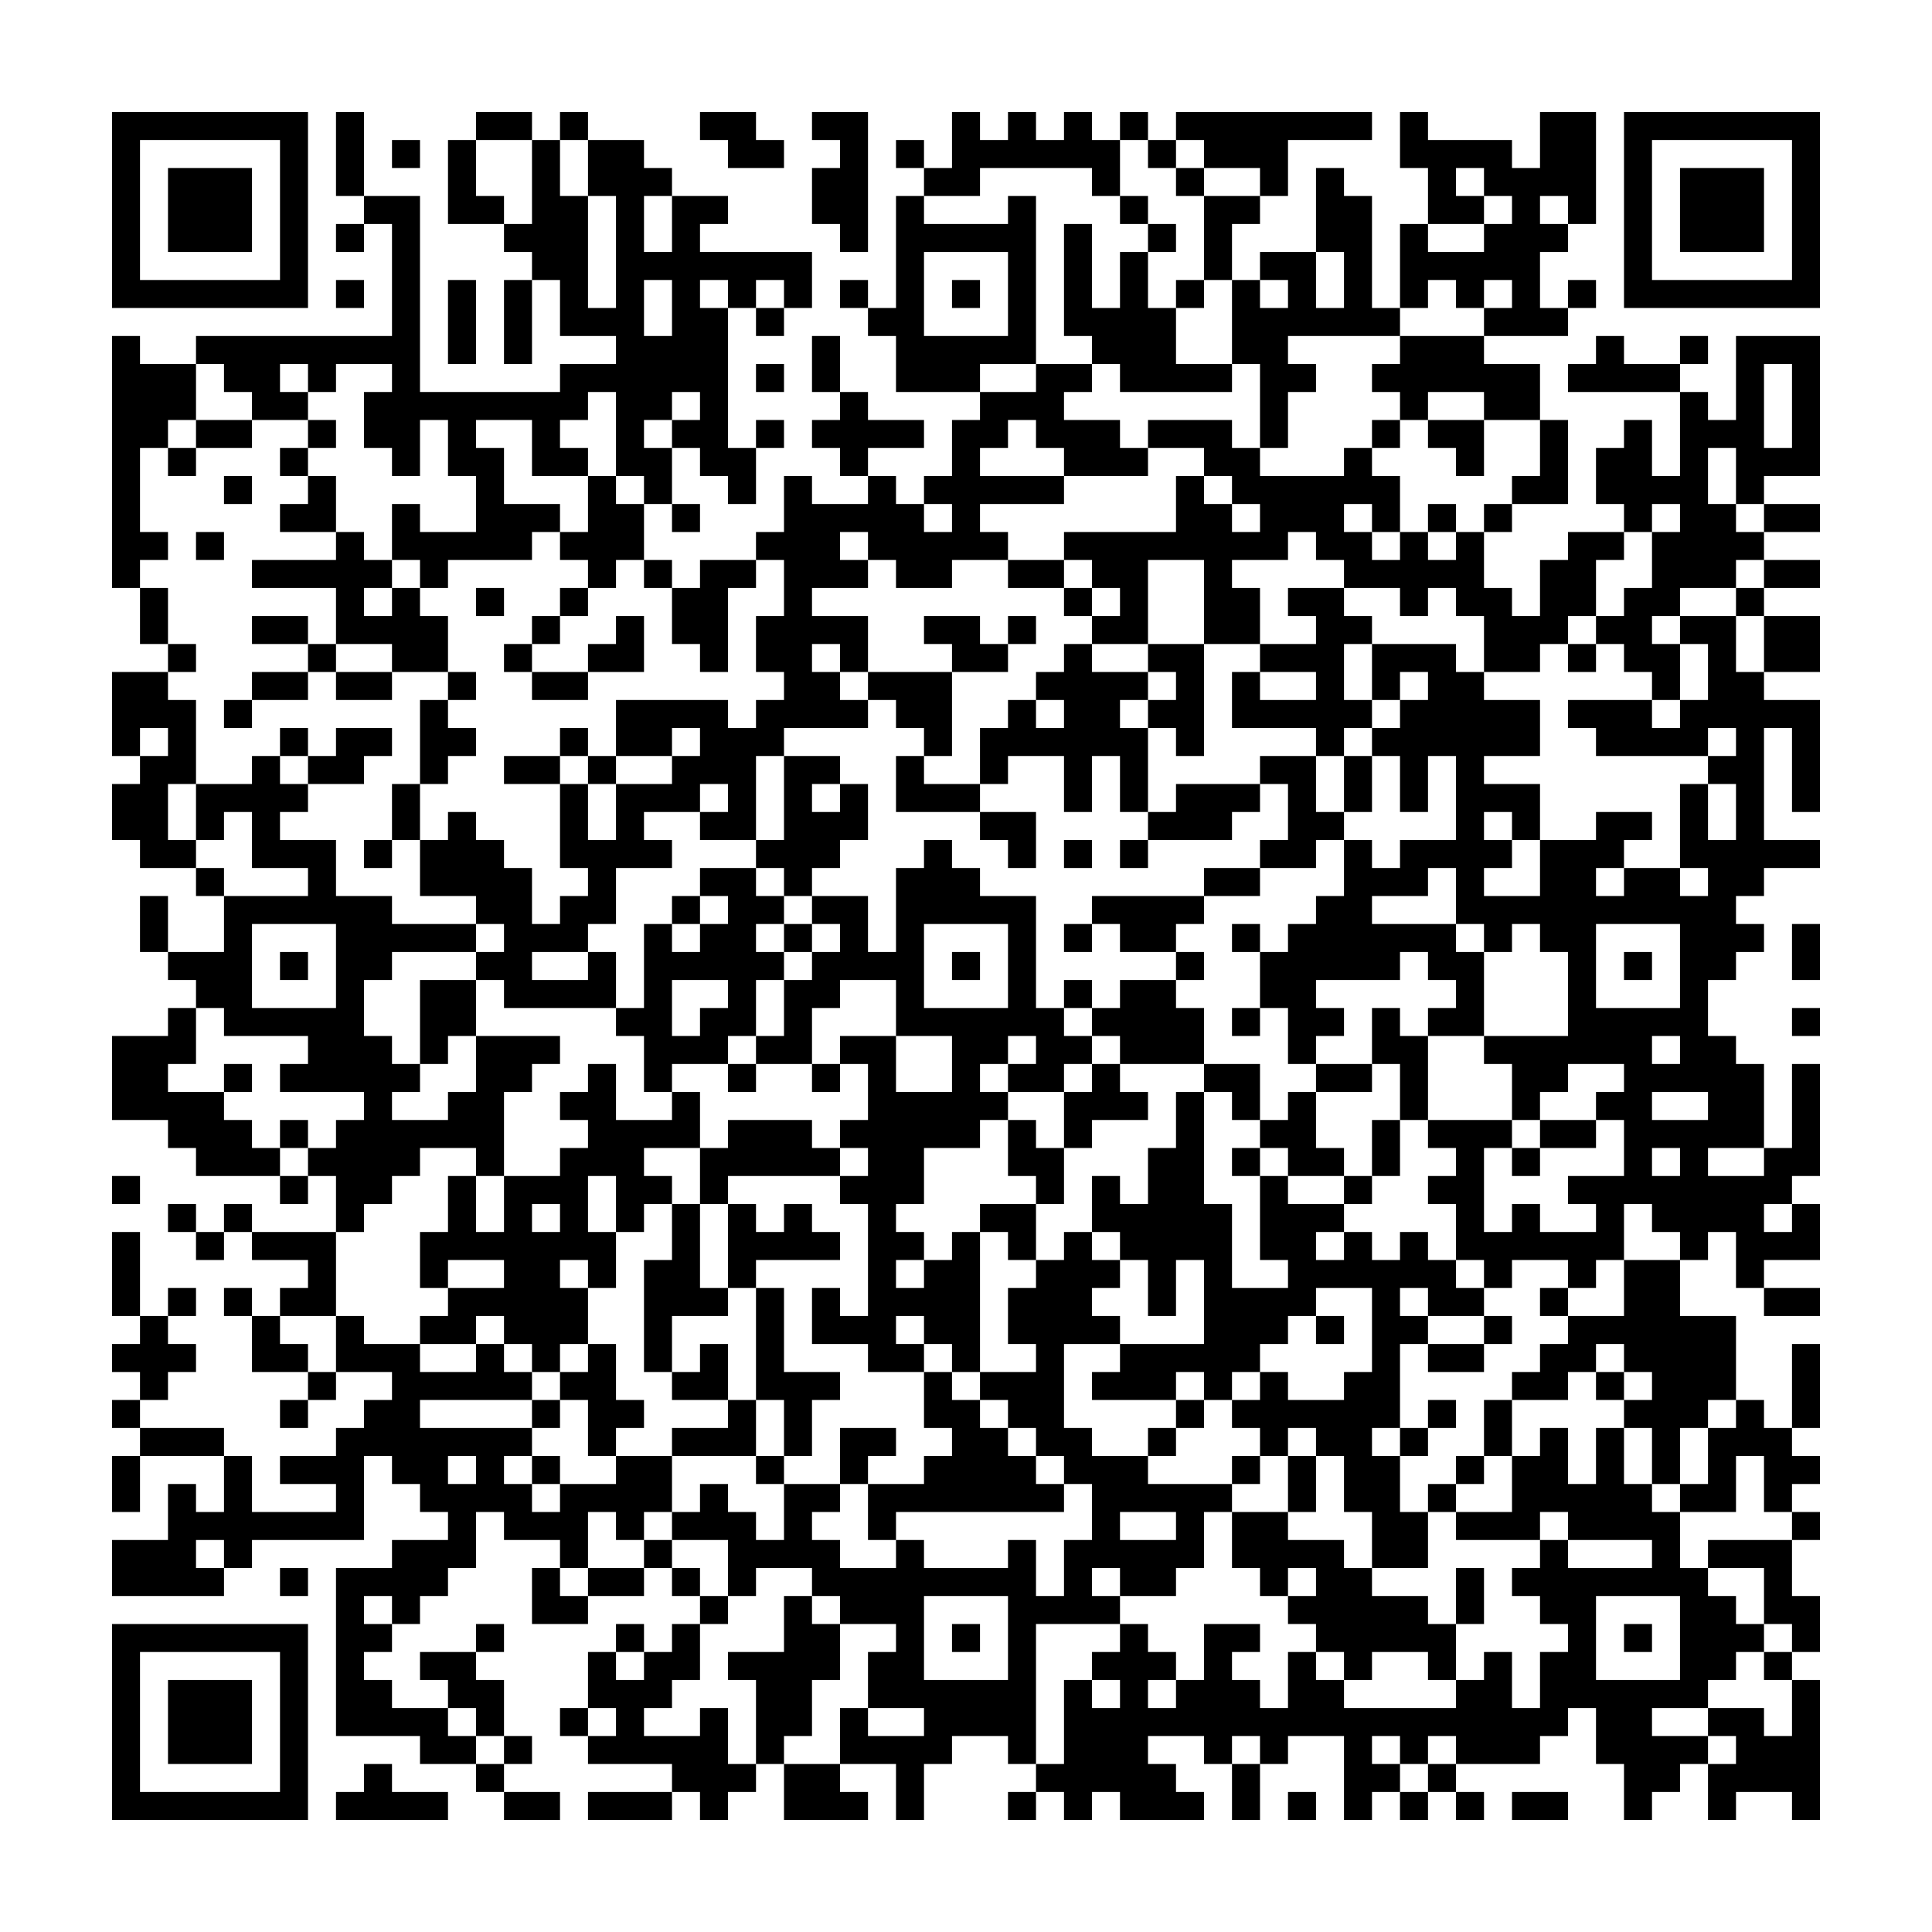
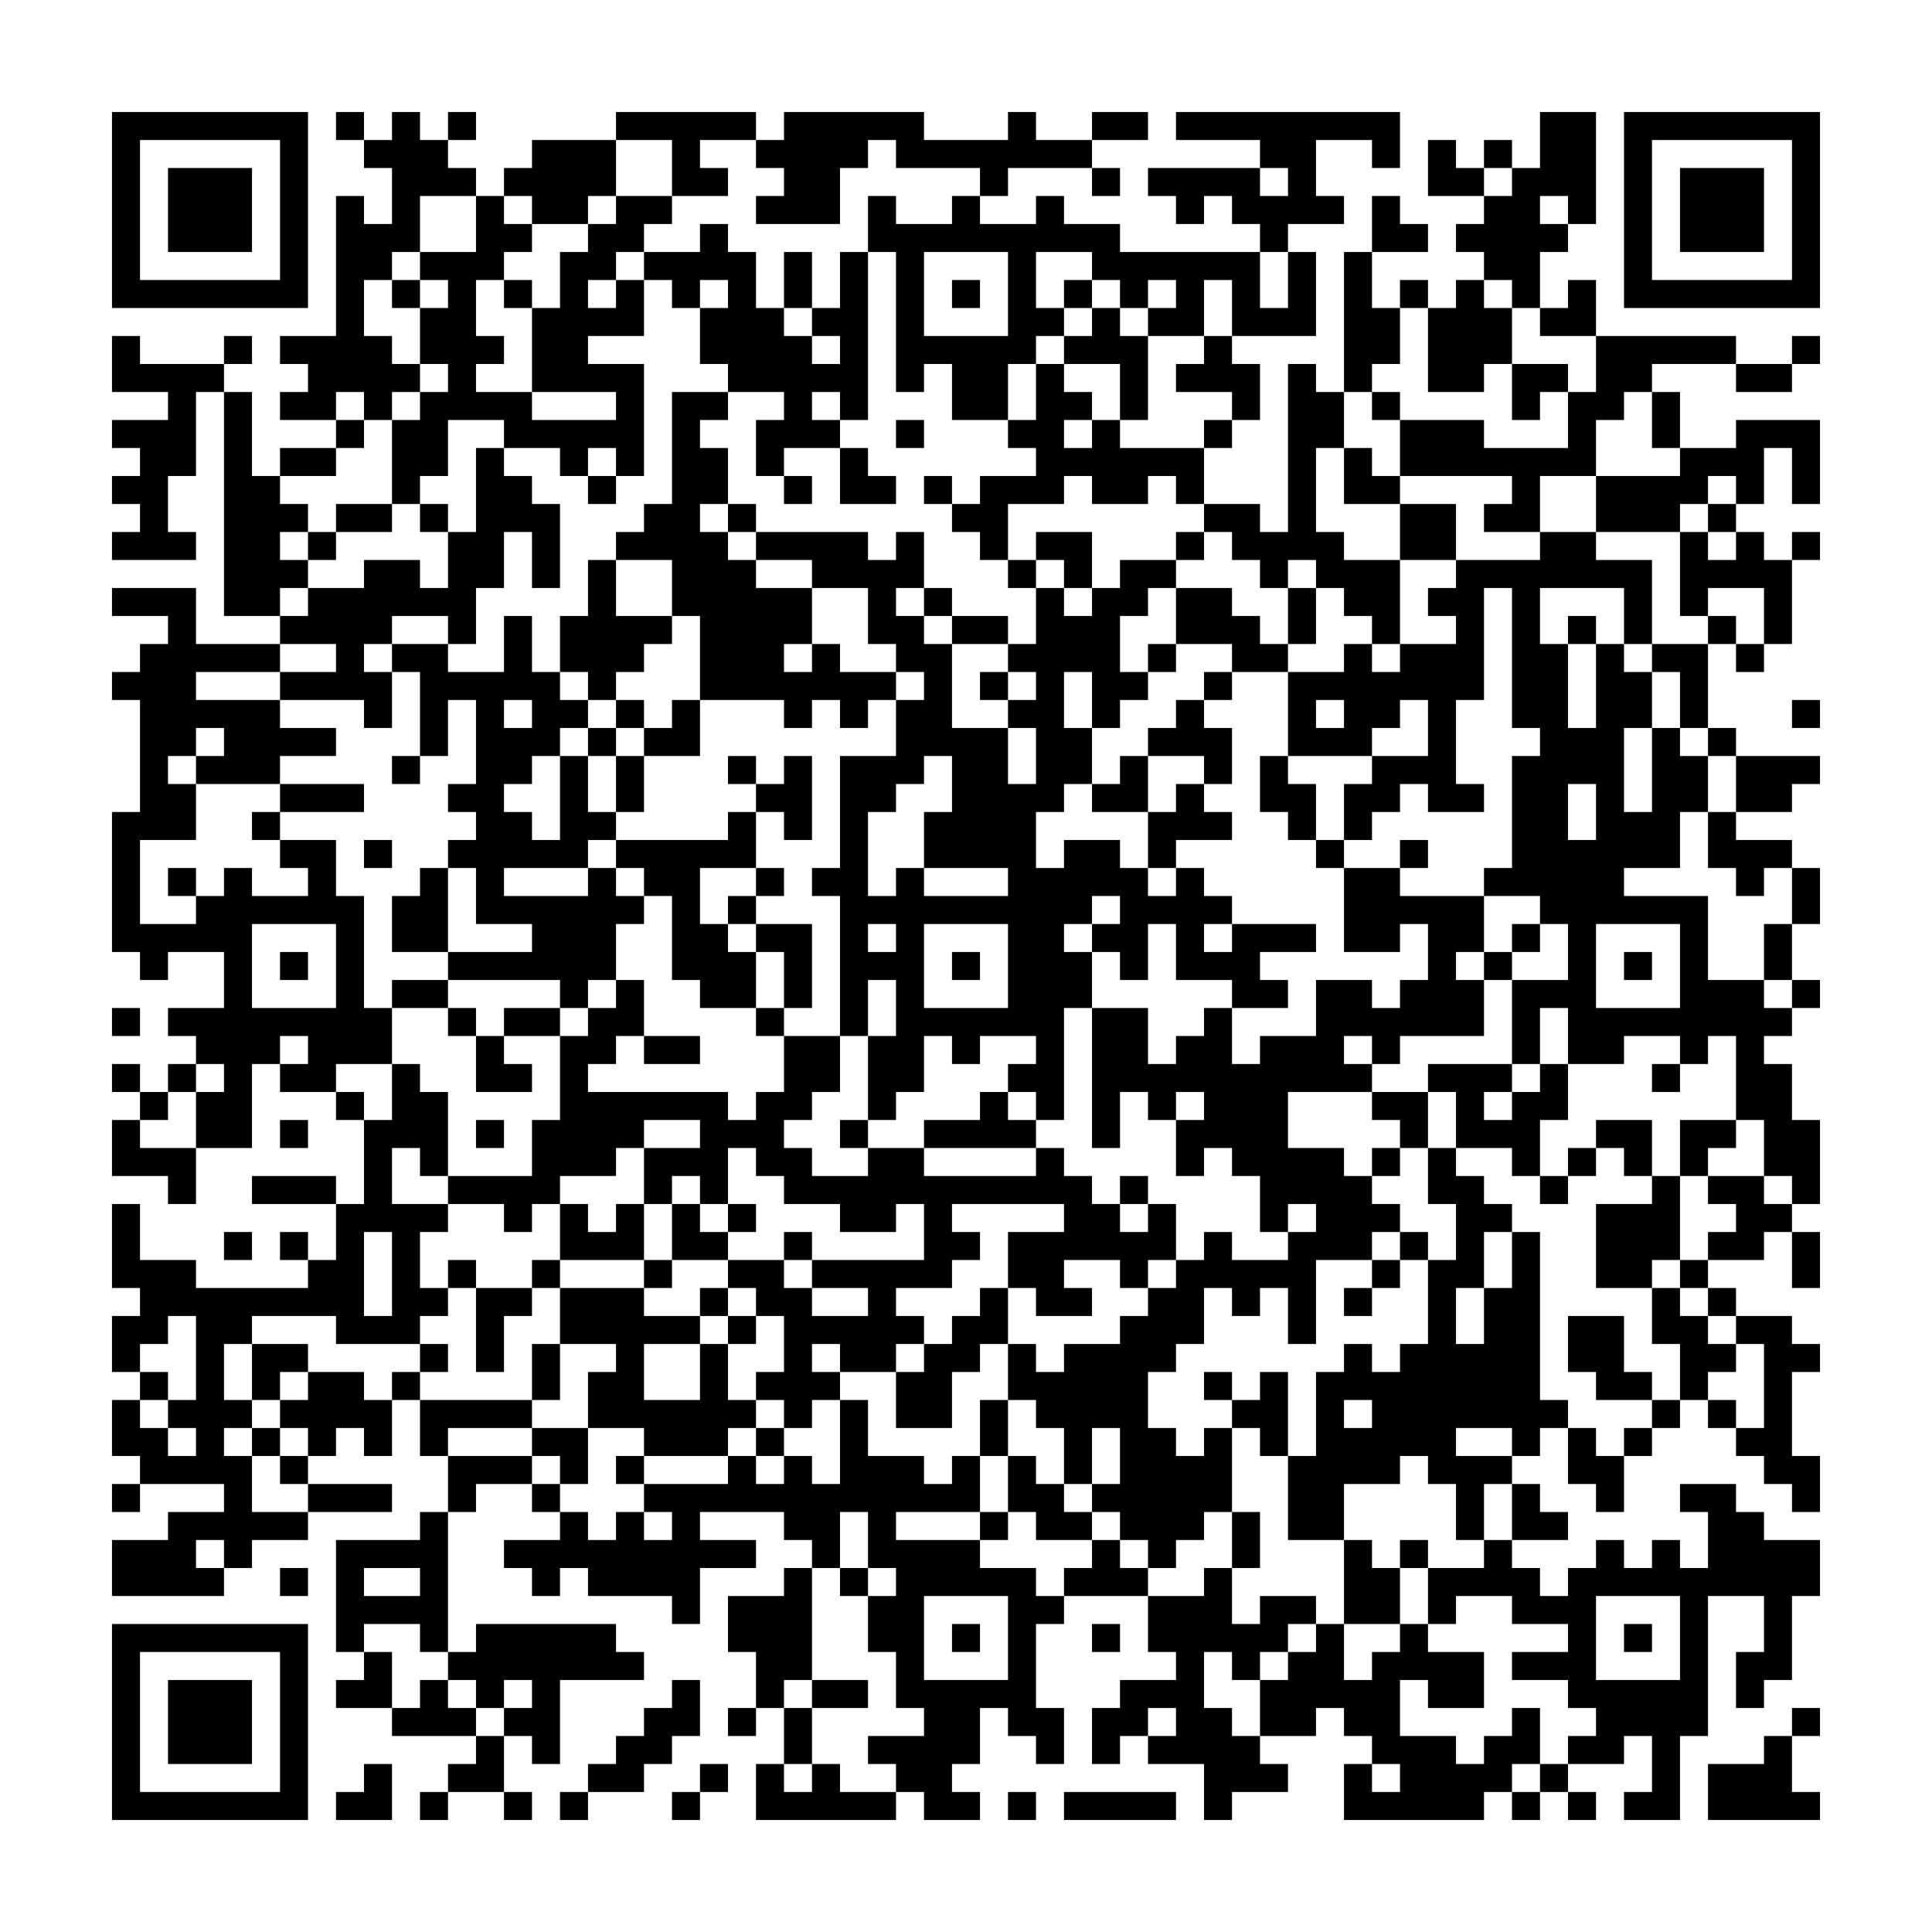
<svg xmlns="http://www.w3.org/2000/svg" viewBox="0 0 69 69">
-   <path d="M4 4h7v7h-7zM12 4h1v3h-1zM17 4h2v1h-2zM20 4h1v1h-1zM25 4h2v1h1v1h-2v-1h-1zM29 4h2v5h-1v-1h-1v-2h1v-1h-1zM34 4h1v1h1v-1h1v1h1v-1h1v1h1v2h-1v-1h-4v1h-2v-1h1zM40 4h1v1h-1zM42 4h7v1h-3v2h-1v-1h-2v-1h-1zM50 4h1v1h3v1h1v-2h2v4h-1v-1h-1v1h1v1h-1v2h1v1h-3v-1h1v-1h-1v1h-1v-1h-1v1h-1v-3h1v1h2v-1h1v-1h-1v-1h-1v1h1v1h-2v-2h-1zM58 4h7v7h-7zM5 5v5h5v-5zM14 5h1v1h-1zM16 5h1v2h1v1h-2zM19 5h1v2h1v4h1v-4h-1v-2h2v1h1v1h-1v2h1v-2h2v1h-1v1h4v2h-1v-1h-1v1h-1v-1h-1v1h1v5h1v2h-1v-1h-1v-1h-1v-1h1v-1h-1v1h-1v1h1v2h-1v-1h-1v-3h-1v1h-1v1h1v1h-2v-2h-2v1h1v2h2v1h-1v1h-3v1h-1v-1h-1v-2h1v1h2v-2h-1v-2h-1v2h-1v-1h-1v-2h1v-1h-2v1h-1v-1h-1v1h1v1h-2v-1h-1v-1h-1v-1h7v-4h-1v-1h2v7h5v-1h2v-1h-2v-2h-1v-1h-1v-1h1zM32 5h1v1h-1zM41 5h1v1h-1zM59 5v5h5v-5zM6 6h3v3h-3zM42 6h1v1h-1zM47 6h1v1h1v4h1v1h-4v1h1v1h-1v2h-1v-3h-1v-3h1v1h1v-1h-1v-1h2v2h1v-2h-1zM60 6h3v3h-3zM32 7h1v1h3v-1h1v6h-2v1h-3v-2h-1v-1h1zM40 7h1v1h-1zM43 7h2v1h-1v2h-1zM12 8h1v1h-1zM38 8h1v3h1v-2h1v2h1v2h2v1h-4v-1h-1v-1h-1zM41 8h1v1h-1zM33 9v3h3v-3zM12 10h1v1h-1zM16 10h1v3h-1zM18 10h1v3h-1zM23 10v2h1v-2zM30 10h1v1h-1zM34 10h1v1h-1zM42 10h1v1h-1zM56 10h1v1h-1zM27 11h1v1h-1zM4 12h1v1h2v2h-1v1h-1v3h1v1h-1v1h-1zM29 12h1v2h-1zM50 12h3v1h2v2h-2v-1h-2v1h-1v-1h-1v-1h1zM57 12h1v1h2v1h-4v-1h1zM60 12h1v1h-1zM62 12h3v5h-2v1h-1v-2h-1v2h1v1h1v1h-1v1h-2v1h-1v1h1v2h-1v-1h-1v-1h-1v-1h1v-1h1v-2h1v-1h-1v1h-1v-1h-1v-2h1v-1h1v2h1v-3h1v1h1zM27 13h1v1h-1zM37 13h2v1h-1v1h2v1h1v1h-3v-1h-1v-1h-1v1h-1v1h3v1h-3v1h1v1h-2v1h-2v-1h-1v-1h-1v1h1v1h-2v1h2v2h-1v-1h-1v1h1v1h1v1h-3v1h-1v3h-2v-1h1v-1h-1v1h-2v1h1v1h-2v2h-1v1h-2v1h2v-1h1v2h-4v-1h-1v-1h1v-1h-1v-1h-2v-2h1v-1h1v1h1v1h1v2h1v-1h1v-1h-1v-3h1v2h1v-2h2v-1h1v-1h-1v1h-2v-2h4v1h1v-1h1v-1h-1v-2h1v-2h-1v-1h1v-2h1v1h2v-1h1v1h1v1h1v-1h-1v-1h1v-2h1v-1h2zM63 13v3h1v-3zM30 14h1v1h2v1h-2v1h-1v-1h-1v-1h1zM7 15h2v1h-2zM11 15h1v1h-1zM27 15h1v1h-1zM41 15h3v1h1v1h3v-1h1v1h1v2h-1v-1h-1v1h1v1h1v-1h1v1h1v-1h1v2h1v1h1v-2h1v-1h2v1h-1v2h-1v1h-1v1h-2v-2h-1v-1h-1v1h-1v-1h-2v-1h-1v-1h-1v1h-2v1h1v2h-2v-3h-2v3h-2v-1h1v-1h-1v-1h-1v-1h4v-2h1v1h1v1h1v-1h-1v-1h-1v-1h-2zM49 15h1v1h-1zM51 15h2v2h-1v-1h-1zM55 15h1v3h-2v-1h1zM6 16h1v1h-1zM10 16h1v1h-1zM8 17h1v1h-1zM11 17h1v2h-2v-1h1zM21 17h1v1h1v2h-1v1h-1v-1h-1v-1h1zM24 18h1v1h-1zM51 18h1v1h-1zM53 18h1v1h-1zM63 18h2v1h-2zM7 19h1v1h-1zM12 19h1v1h1v1h-1v1h1v-1h1v1h1v2h-2v-1h-2v-2h-3v-1h3zM23 20h1v1h-1zM25 20h2v1h-1v3h-1v-1h-1v-2h1zM36 20h2v1h-2zM63 20h2v1h-2zM5 21h1v2h-1zM17 21h1v1h-1zM20 21h1v1h-1zM38 21h1v1h-1zM46 21h2v1h1v1h-1v2h1v1h-1v1h-1v-1h-3v-2h1v1h2v-1h-2v-1h2v-1h-1zM62 21h1v1h-1zM9 22h2v1h-2zM19 22h1v1h-1zM22 22h1v2h-2v-1h1zM33 22h2v1h1v1h-2v-1h-1zM36 22h1v1h-1zM60 22h2v2h1v1h2v4h-1v-3h-1v4h2v1h-2v1h-1v1h1v1h-1v1h-1v2h1v1h1v3h-2v1h2v-1h1v-3h1v4h-1v1h-1v1h1v-1h1v2h-2v1h-1v-2h-1v1h-1v-1h-1v-1h-1v2h-1v1h-1v-1h-2v1h-1v-1h-1v-2h-1v-1h1v-1h-1v-1h3v1h-1v3h1v-1h1v1h2v-1h-1v-1h2v-2h-1v-1h1v-1h-2v1h-1v1h-1v-2h-1v-1h3v-3h-1v-1h-1v1h-1v-1h-1v-2h-1v1h-2v1h3v1h1v3h-2v-1h1v-1h-1v-1h-1v1h-3v1h1v1h-1v1h-1v-2h-1v-2h1v-1h1v-1h1v-2h1v1h1v-1h2v-3h-1v2h-1v-2h-1v-1h1v-1h1v-1h-1v1h-1v-2h3v1h1v1h2v2h-2v1h2v2h-1v-1h-1v1h1v1h-1v1h2v-2h2v-1h2v1h-1v1h-1v1h1v-1h2v1h1v-1h-1v-3h1v2h1v-2h-1v-1h1v-1h-1v1h-4v-1h-1v-1h3v1h1v-1h1v-2h-1zM63 22h2v2h-2zM6 23h1v1h-1zM11 23h1v1h-1zM18 23h1v1h-1zM38 23h1v1h2v1h-1v1h1v3h-1v-2h-1v2h-1v-2h-2v1h-1v-2h1v-1h1v1h1v-1h-1v-1h1zM41 23h2v4h-1v-1h-1v-1h1v-1h-1zM56 23h1v1h-1zM4 24h2v1h1v3h-1v2h1v1h-2v-1h-1v-2h1v-1h1v-1h-1v1h-1zM9 24h2v1h-2zM12 24h2v1h-2zM16 24h1v1h-1zM19 24h2v1h-2zM31 24h3v3h-1v-1h-1v-1h-1zM8 25h1v1h-1zM15 25h1v1h1v1h-1v1h-1zM10 26h1v1h-1zM12 26h2v1h-1v1h-2v-1h1zM20 26h1v1h-1zM9 27h1v1h1v1h-1v1h2v2h2v1h3v1h-3v1h-1v2h1v1h1v1h-1v1h2v-1h1v-2h3v1h-1v1h-1v3h-1v-1h-2v1h-1v1h-1v1h-1v-2h-1v-1h1v-1h1v-1h-3v-1h1v-1h-3v-1h-1v-1h-1v-1h2v-2h3v-1h-2v-2h-1v1h-1v-2h2zM18 27h2v1h-2zM21 27h1v1h-1zM28 27h2v1h-1v1h1v-1h1v2h-1v1h-1v1h-1v-1h-1v-1h1zM32 27h1v1h2v1h-3zM45 27h2v2h1v1h-1v1h-2v-1h1v-2h-1zM48 27h1v2h-1zM14 28h1v2h-1zM42 28h3v1h-1v1h-3v-1h1zM35 29h2v2h-1v-1h-1zM13 30h1v1h-1zM33 30h1v1h1v1h2v4h1v1h1v1h-1v1h-2v-1h1v-1h-1v1h-1v1h1v1h-1v1h-2v2h-1v1h1v1h-1v1h1v-1h1v-1h1v5h-1v-1h-1v-1h-1v1h1v1h-2v-1h-2v-2h1v1h1v-4h-1v-1h1v-1h-1v-1h1v-2h-1v-1h2v2h2v-2h-2v-2h-2v1h-1v2h-2v-1h1v-2h1v-1h1v-1h-1v-1h2v2h1v-3h1zM38 30h1v1h-1zM40 30h1v1h-1zM7 31h1v1h-1zM25 31h2v1h1v1h-1v1h1v1h-1v2h-1v1h-2v1h-1v-2h-1v-1h1v-3h1v1h1v-1h1v-1h-1zM43 31h2v1h-2zM5 32h1v2h-1zM24 32h1v1h-1zM39 32h4v1h-1v1h-2v-1h-1zM9 33v3h3v-3zM28 33h1v1h-1zM33 33v3h3v-3zM38 33h1v1h-1zM44 33h1v1h-1zM57 33v3h3v-3zM64 33h1v2h-1zM10 34h1v1h-1zM34 34h1v1h-1zM42 34h1v1h-1zM58 34h1v1h-1zM15 35h2v2h-1v1h-1zM24 35v2h1v-1h1v-1zM38 35h1v1h-1zM40 35h2v1h1v2h-3v-1h-1v-1h1zM6 36h1v2h-1v1h2v1h1v1h1v1h-3v-1h-1v-1h-2v-3h2zM44 36h1v1h-1zM49 36h1v1h1v3h-1v-2h-1zM64 36h1v1h-1zM59 37v1h1v-1zM8 38h1v1h-1zM21 38h1v2h2v-1h1v2h-2v1h1v1h-1v1h-1v-2h-1v2h1v2h-1v-1h-1v1h1v2h-1v1h-1v-1h-1v-1h-1v1h-2v-1h1v-1h2v-1h-2v1h-1v-2h1v-2h1v2h1v-2h2v-1h1v-1h-1v-1h1zM26 38h1v1h-1zM29 38h1v1h-1zM39 38h1v1h1v1h-2v1h-1v-2h1zM43 38h2v2h-1v-1h-1zM47 38h2v1h-2zM42 39h1v4h1v3h2v-1h-1v-3h1v1h2v1h-1v1h1v-1h1v1h1v-1h1v1h1v1h1v1h-2v-1h-1v1h1v1h-1v3h-1v1h1v2h1v2h-2v-2h-1v-2h-1v-1h-1v1h-1v-1h-1v-1h1v-1h1v1h2v-1h1v-3h-2v1h-1v1h-1v1h-1v1h-1v-1h-1v1h-3v-1h1v-1h3v-3h-1v2h-1v-2h-1v-1h-1v-2h1v1h1v-2h1zM46 39h1v2h1v1h-2v-1h-1v-1h1zM59 39v1h2v-1zM10 40h1v1h-1zM26 40h3v1h1v1h-4v1h-1v-2h1zM36 40h1v1h1v2h-1v-1h-1zM49 40h1v2h-1zM55 40h2v1h-2zM44 41h1v1h-1zM54 41h1v1h-1zM59 41v1h1v-1zM4 42h1v1h-1zM10 42h1v1h-1zM48 42h1v1h-1zM6 43h1v1h-1zM8 43h1v1h-1zM19 43v1h1v-1zM24 43h1v3h1v1h-2v2h-1v-4h1zM26 43h1v1h1v-1h1v1h1v1h-3v1h-1zM35 43h2v2h-1v-1h-1zM4 44h1v3h-1zM7 44h1v1h-1zM9 44h3v3h-2v-1h1v-1h-2zM38 44h1v1h1v1h-1v1h1v1h-2v3h1v1h2v1h3v1h-1v2h-1v1h-2v-1h-1v1h1v1h-3v5h-1v-1h-2v1h-1v2h-1v-2h-2v-2h1v1h2v-1h-2v-2h1v-1h-2v-1h-1v-1h-2v1h-1v-2h-2v-1h1v-1h1v1h1v1h1v-2h2v1h-1v1h1v1h2v-1h1v1h3v-1h1v2h1v-2h1v-2h-1v-1h-1v-1h-1v-1h-1v-1h2v-1h-1v-2h1v-1h1zM58 45h2v2h2v3h-1v1h-1v2h-1v-2h-1v-1h1v-1h-1v-1h-1v1h-1v1h-2v-1h1v-1h1v-1h2zM6 46h1v1h-1zM8 46h1v1h-1zM27 46h1v3h2v1h-1v2h-1v-2h-1zM55 46h1v1h-1zM63 46h2v1h-2zM5 47h1v1h1v1h-1v1h-1v-1h-1v-1h1zM9 47h1v1h1v1h-2zM12 47h1v1h2v1h2v-1h1v1h1v1h-4v1h4v1h-1v1h1v1h1v-1h2v-1h2v2h-1v1h-1v-1h-1v2h-1v-1h-2v-1h-1v2h-1v1h-1v1h-1v-1h-1v1h1v1h-1v1h1v1h2v1h1v1h-2v-1h-3v-6h2v-1h2v-1h-1v-1h-1v-1h-1v3h-4v1h-1v-1h-1v1h1v1h-4v-2h2v-2h1v1h1v-2h1v2h3v-1h-2v-1h2v-1h1v-1h1v-1h-2zM47 47h1v1h-1zM53 47h1v1h-1zM21 48h1v2h1v1h-1v1h-1v-2h-1v-1h1zM25 48h1v2h-2v-1h1zM51 48h2v1h-2zM64 48h1v3h-1zM11 49h1v1h-1zM33 49h1v1h1v1h1v1h1v1h1v1h-6v1h-1v-2h2v-1h1v-1h-1zM57 49h1v1h-1zM4 50h1v1h-1zM10 50h1v1h-1zM19 50h1v1h-1zM26 50h1v2h-3v-1h2zM42 50h1v1h-1zM51 50h1v1h-1zM53 50h1v2h-1zM62 50h1v1h1v1h1v1h-1v1h-1v-2h-1v2h-2v-1h1v-2h1zM5 51h3v1h-3zM30 51h2v1h-1v1h-1zM41 51h1v1h-1zM50 51h1v1h-1zM55 51h1v2h1v-2h1v2h1v1h1v2h1v1h1v1h1v1h-1v1h-1v1h-2v1h2v1h-1v1h-1v1h-1v-2h-1v-2h-1v1h-1v1h-3v-1h-1v1h-1v-1h-1v1h1v1h-1v1h-1v-3h-2v1h-1v-1h-1v1h-1v-1h-2v1h1v1h1v1h-3v-1h-1v1h-1v-1h-1v-1h1v-3h1v1h1v-1h-1v-1h1v-1h1v1h1v1h-1v1h1v-1h1v-2h2v1h-1v1h1v1h1v-2h1v1h1v1h4v-1h1v-1h1v2h1v-2h1v-1h-1v-1h-1v-1h1v-1h1v1h3v-1h-3v-1h-1v1h-3v-1h2v-2h1zM4 52h1v2h-1zM16 52v1h1v-1zM19 52h1v1h-1zM27 52h1v1h-1zM44 52h1v1h-1zM46 52h1v2h-1zM52 52h1v1h-1zM51 53h1v1h-1zM40 54v1h2v-1zM44 54h2v1h2v1h1v1h2v1h1v2h-1v-1h-2v1h-1v-1h-1v-1h-1v-1h1v-1h-1v1h-1v-1h-1zM64 54h1v1h-1zM23 55h1v1h-1zM61 55h3v2h1v2h-1v-1h-1v-2h-2zM10 56h1v1h-1zM19 56h1v1h1v1h-2zM21 56h2v1h-2zM24 56h1v1h-1zM52 56h1v2h-1zM25 57h1v1h-1zM28 57h1v1h1v2h-1v2h-1v1h-1v-3h-1v-1h2zM33 57v3h3v-3zM57 57v3h3v-3zM4 58h7v7h-7zM17 58h1v1h-1zM22 58h1v1h-1zM24 58h1v2h-1v1h-1v1h2v-1h1v2h1v1h-1v1h-1v-1h-1v-1h-3v-1h1v-1h-1v-2h1v1h1v-1h1zM34 58h1v1h-1zM58 58h1v1h-1zM5 59v5h5v-5zM15 59h2v1h1v2h-1v-1h-1v-1h-1zM63 59h1v1h-1zM6 60h3v3h-3zM64 60h1v5h-1v-1h-2v1h-1v-2h1v-1h-1v-1h2v1h1zM20 61h1v1h-1zM18 62h1v1h-1zM13 63h1v1h2v1h-4v-1h1zM17 63h1v1h-1zM28 63h2v1h1v1h-3zM44 63h1v2h-1zM51 63h1v1h-1zM18 64h2v1h-2zM21 64h3v1h-3zM36 64h1v1h-1zM46 64h1v1h-1zM50 64h1v1h-1zM52 64h1v1h-1zM54 64h2v1h-2z" />
+   <path d="M4 4h7v7h-7zM12 4h1v1h-1zM14 4h1v1h1v1h1v1h-2v2h-1v1h-1v2h1v1h1v1h-1v1h-1v-1h-1v1h-2v-1h1v-1h-1v-1h2v-5h1v1h1v-2h-1v-1h1zM16 4h1v1h-1zM22 4h5v1h-2v1h1v1h-2v-2h-2zM28 4h5v1h3v-1h1v1h2v1h-3v1h-1v-1h-3v-1h-1v1h-1v2h-3v-1h1v-1h-1v-1h1zM39 4h2v1h-2zM42 4h8v2h-1v-1h-2v2h1v1h-2v1h-1v-1h-1v-1h-1v1h-1v-1h-1v-1h4v1h1v-1h-1v-1h-3zM55 4h2v4h-1v-1h-1v1h1v1h-1v2h-1v-1h-1v-1h-1v-1h1v-1h1v-1h1zM58 4h7v7h-7zM5 5v5h5v-5zM19 5h3v2h-1v1h-2v-1h-1v-1h1zM51 5h1v1h1v1h-2zM53 5h1v1h-1zM59 5v5h5v-5zM6 6h3v3h-3zM39 6h1v1h-1zM60 6h3v3h-3zM17 7h1v1h1v1h-1v1h-1v2h1v1h-1v1h2v1h3v-1h-3v-3h1v-2h1v-1h1v-1h2v1h-1v1h-1v1h-1v1h1v-1h1v2h-2v1h2v4h-1v-1h-1v1h-1v-1h-2v-1h-2v2h-1v1h-1v-3h1v-1h1v-1h-1v-2h1v-1h-1v-1h2zM31 7h1v1h2v-1h1v1h2v-1h1v1h2v1h5v2h1v-2h1v3h-3v-2h-1v2h-2v-1h1v-1h-1v1h-1v-1h-1v-1h-2v2h1v1h-1v1h-1v2h-2v-2h-1v1h-1v-5h-1zM49 7h1v1h1v1h-2zM25 8h1v1h1v2h1v1h1v1h1v-1h-1v-1h1v-2h1v6h-1v-1h-1v1h1v1h-2v1h-1v-2h1v-1h-2v-1h-1v-2h1v-1h-1v1h-1v-1h-1v-1h2zM28 9h1v2h-1zM33 9v3h3v-3zM48 9h1v2h1v2h-1v1h-1zM14 10h1v1h-1zM18 10h1v1h-1zM34 10h1v1h-1zM38 10h1v1h-1zM50 10h1v1h-1zM52 10h1v1h1v2h-1v1h-2v-3h1zM56 10h1v2h-2v-1h1zM39 11h1v1h1v3h-1v-2h-2v-1h1zM4 12h1v1h3v1h-1v3h-1v2h1v1h-3v-1h1v-1h-1v-1h1v-1h-1v-1h2v-1h-2zM8 12h1v1h-1zM43 12h1v1h1v2h-1v-1h-2v-1h1zM57 12h5v1h-3v1h-1v1h-1v2h-2v2h-2v-1h1v-1h-4v-2h3v1h3v-2h1zM64 12h1v1h-1zM37 13h1v1h1v1h-1v1h1v-1h1v1h3v2h-1v-1h-1v1h-2v-1h-1v1h-2v2h-1v-1h-1v-1h1v-1h2v-1h-1v-1h1zM46 13h1v1h1v2h-1v3h1v1h2v3h-1v-1h-1v-1h-1v-1h-1v1h-1v-1h-1v-1h-1v-1h2v1h1zM54 13h2v1h-1v1h-1zM62 13h2v1h-2zM8 14h1v3h1v1h1v1h-1v1h1v1h-1v1h-2zM24 14h2v1h-1v1h1v2h-1v1h1v1h1v1h2v2h-1v1h1v-1h1v1h2v1h-1v1h-1v-1h-1v1h-1v-1h-3v-3h-1v-2h-2v-1h1v-1h1zM49 14h1v1h-1zM59 14h1v2h-1zM12 15h1v1h-1zM32 15h1v1h-1zM43 15h1v1h-1zM62 15h3v3h-1v-2h-1v2h-1v-1h-1v1h-1v1h-3v-2h3v-1h2zM10 16h2v1h-2zM17 16h1v1h1v1h1v3h-1v-2h-1v2h-1v2h-1v-1h-2v1h-1v1h1v2h-1v-1h-3v-1h2v-1h-2v-1h1v-1h2v-1h2v1h1v-2h1zM30 16h1v1h1v1h-2zM48 16h1v1h1v1h-2zM21 17h1v1h-1zM28 17h1v1h-1zM33 17h1v1h-1zM12 18h2v1h-2zM15 18h1v1h-1zM26 18h1v1h-1zM50 18h2v2h-2zM61 18h1v1h-1zM11 19h1v1h-1zM27 19h4v1h1v-1h1v2h-1v1h1v1h1v3h2v2h1v-2h-1v-1h1v-1h-1v-1h1v-2h1v1h1v-1h1v-1h2v1h-1v1h-1v2h1v1h-1v1h-1v-2h-1v2h1v2h-1v1h-1v2h1v-1h2v1h1v1h1v-1h1v1h1v1h-1v1h1v-1h3v1h-2v1h1v1h-2v-1h-2v-2h-1v2h-1v-1h-1v-1h1v-1h-1v1h-1v1h1v2h-1v4h-1v-1h-1v-1h1v-1h-2v1h-1v-1h-1v2h-1v1h-1v-3h1v-2h-1v2h-1v-5h-1v-1h1v-4h2v-2h1v-1h-1v-1h-1v-2h-2v-1h-2zM37 19h2v2h-1v-1h-1zM42 19h1v1h-1zM55 19h2v1h2v3h-1v-2h-3v2h1v3h1v-3h1v1h1v2h-1v3h1v-3h1v1h1v2h-1v2h-2v1h3v3h2v1h1v1h-1v1h1v2h1v3h-1v-1h-1v-2h-1v-3h-1v1h-1v-1h-2v1h-2v-2h-1v2h-1v-3h2v-2h-1v-1h-2v-1h1v-4h1v-1h-1v-5h-1v4h-1v3h1v1h-2v-1h-1v1h-1v1h-1v-2h1v-1h2v-2h-1v1h-1v1h-3v-3h2v-1h1v1h1v-1h2v-1h-1v-1h1v-1h3zM60 19h1v1h1v-1h1v1h1v3h-1v-2h-2v1h-1zM64 19h1v1h-1zM21 20h1v2h2v1h-1v1h-1v1h-1v-1h-1v-2h1zM36 20h1v1h-1zM4 21h3v2h3v1h-3v1h3v1h2v1h-2v1h-3v-1h1v-1h-1v1h-1v1h1v2h-2v3h2v-1h1v-1h1v1h2v-1h-1v-1h2v2h1v4h1v2h-2v1h-2v-1h1v-1h-1v1h-1v3h-2v-2h1v-1h-1v-1h-1v-1h2v-2h-2v1h-1v-1h-1v-5h1v-4h-1v-1h1v-1h1v-1h-2zM33 21h1v1h-1zM42 21h2v1h1v1h1v1h-2v-1h-2zM46 21h1v2h-1zM18 22h1v2h1v1h1v1h-1v1h-1v1h-1v1h1v1h1v-3h1v2h1v1h-1v1h-3v1h3v-1h1v1h1v1h-1v2h-1v1h-1v-1h-4v-1h3v-1h-2v-2h-1v-1h1v-1h-1v-1h1v-3h-1v2h-1v-3h-1v-1h2v1h2zM34 22h2v1h-2zM56 22h1v1h-1zM61 22h1v1h-1zM41 23h1v1h-1zM59 23h2v3h-1v-2h-1zM62 23h1v1h-1zM35 24h1v1h-1zM43 24h1v1h-1zM18 25v1h1v-1zM22 25h1v1h-1zM24 25h1v2h-2v-1h1zM42 25h1v1h1v2h-1v-1h-2v-1h1zM47 25v1h1v-1zM64 25h1v1h-1zM21 26h1v1h-1zM61 26h1v1h-1zM14 27h1v1h-1zM22 27h1v2h-1zM26 27h1v1h-1zM28 27h1v3h-1v-1h-1v-1h1zM33 27v1h-1v1h-1v3h1v-1h1v1h3v-1h-3v-2h1v-2zM40 27h1v2h-2v-1h1zM45 27h1v1h1v2h-1v-1h-1zM62 27h3v1h-1v1h-2zM10 28h3v1h-3zM42 28h1v1h1v1h-2v1h-1v-2h1zM56 28v2h1v-2zM9 29h1v1h-1zM26 29h1v2h-2v2h1v1h1v2h-2v-1h-1v-3h-1v-1h-1v-1h4zM61 29h1v1h2v1h-1v1h-1v-1h-1zM13 30h1v1h-1zM47 30h1v1h-1zM50 30h1v1h-1zM6 31h1v1h-1zM15 31h1v3h-2v-2h1zM27 31h1v1h-1zM48 31h2v1h3v2h-1v1h1v2h-3v1h-1v-1h-1v1h1v1h-3v2h2v1h1v1h1v1h-1v1h-2v3h-1v-2h-1v1h-1v-1h-1v2h-1v1h-1v2h1v1h1v-1h1v3h-1v1h-1v1h-1v-1h-1v-1h-1v-1h1v-2h-1v2h-1v-2h-1v-1h-1v-2h1v1h1v-1h2v-1h1v-1h1v-1h1v-1h1v1h2v-1h1v-1h-1v1h-1v-2h-1v-1h-1v1h-1v-2h1v-1h-1v1h-1v-1h-1v2h-1v-5h2v2h1v-1h1v-1h1v2h1v-1h2v-2h2v1h1v-1h1v-2h-1v1h-2zM64 31h1v2h-1zM26 32h1v1h-1zM9 33v3h3v-3zM27 33h2v3h-1v-2h-1zM31 33v1h1v-1zM33 33v3h3v-3zM54 33h1v1h-1zM57 33v3h3v-3zM63 33h1v2h-1zM10 34h1v1h-1zM34 34h1v1h-1zM53 34h1v1h-1zM58 34h1v1h-1zM14 35h2v1h-2zM22 35h1v2h-1v1h-1v1h5v1h1v-1h1v-2h2v2h-1v1h-1v1h1v1h2v-1h2v1h4v-1h1v1h1v1h1v1h1v-1h1v2h-1v1h-1v-1h-2v1h1v1h-2v-1h-1v-2h2v-1h-4v1h1v1h-1v1h-2v1h1v1h-1v1h-2v-1h-1v1h1v1h-1v1h-1v-1h-1v-1h1v-2h-1v-1h-1v-1h2v1h1v1h2v-1h-2v-1h4v-2h-1v1h-2v-1h-2v-1h-1v-1h-1v2h-1v-1h-1v1h-1v-2h2v-1h-2v1h-1v1h-2v1h-1v1h-1v-1h-2v-1h3v-2h1v-3h1v-1h1zM64 35h1v1h-1zM4 36h1v1h-1zM16 36h1v1h-1zM18 36h2v1h-2zM27 36h1v1h-1zM17 37h1v1h1v1h-2zM23 37h2v1h-2zM4 38h1v1h-1zM6 38h1v1h-1zM14 38h1v1h1v3h-1v-1h-1v2h2v1h-1v2h1v1h-1v1h-3v-1h-3v1h-1v2h1v1h-1v1h1v2h2v1h-2v1h-1v-1h-1v1h1v1h-4v-2h2v-1h2v-1h-3v-1h-1v-2h1v1h1v1h1v-1h-1v-1h1v-3h-1v1h-1v1h-1v-2h1v-1h-1v-3h1v2h2v1h4v-1h1v-2h1v-3h1zM51 38h3v1h-1v1h1v-1h1v-1h1v2h-1v2h-1v-1h-2v-2h-1zM59 38h1v1h-1zM5 39h1v1h-1zM12 39h1v1h-1zM35 39h1v1h1v1h-4v-1h2zM49 39h2v2h-1v-1h-1zM4 40h1v1h2v2h-1v-1h-2zM10 40h1v1h-1zM17 40h1v1h-1zM30 40h1v1h-1zM57 40h2v2h-1v-1h-1zM60 40h2v1h-1v1h-1zM49 41h1v1h-1zM51 41h1v1h1v1h1v1h-1v2h-1v2h1v-2h1v-2h1v6h1v1h-1v1h-1v-1h-2v1h2v1h-1v2h-1v-2h-1v-1h-1v1h-2v2h-2v-3h1v-3h1v-1h1v1h1v-1h1v-3h1v-2h-1zM56 41h1v1h-1zM9 42h3v1h-3zM40 42h1v1h-1zM55 42h1v1h-1zM59 42h1v3h-1v1h-2v-3h2zM61 42h2v1h1v1h-1v1h-2v-1h1v-1h-1zM20 43h1v1h1v-1h1v2h-3zM24 43h1v1h1v1h-2zM26 43h1v1h-1zM8 44h1v1h-1zM10 44h1v1h-1zM13 44v3h1v-3zM28 44h1v1h-1zM50 44h1v1h-1zM64 44h1v2h-1zM16 45h1v1h-1zM19 45h1v1h-1zM23 45h1v1h-1zM49 45h1v1h-1zM60 45h1v1h-1zM17 46h2v1h-1v2h-1zM20 46h3v1h2v1h-2v2h2v-2h1v2h1v1h-1v1h-3v-1h-2v-2h1v-1h-2zM25 46h1v1h-1zM35 46h1v2h-1v1h-1v2h-2v-2h1v-1h1v-1h1zM48 46h1v1h-1zM59 46h1v1h1v1h1v1h-1v1h-1v-2h-1zM61 46h1v1h-1zM26 47h1v1h-1zM56 47h2v2h1v1h-2v-1h-1zM62 47h2v1h1v1h-1v3h1v2h-1v-1h-1v-1h-1v-1h1v-3h-1zM9 48h2v1h-1v1h-1zM15 48h1v1h-1zM19 48h1v2h-1zM5 49h1v1h-1zM11 49h2v1h1v2h-1v-1h-1v1h-1v-1h-1v-1h1zM14 49h1v1h-1zM43 49h1v1h-1zM45 49h1v3h-1v-1h-1v-1h1zM15 50h4v1h-3v1h-1zM30 50h1v2h2v1h1v-1h1v2h-3v1h3v1h2v1h1v1h-1v3h1v2h-1v-1h-1v-1h-1v2h-1v1h1v1h-2v-1h-1v-1h-1v-1h2v-1h-1v-2h-1v-2h1v-1h-1v-2h-1v2h-1v-1h-1v-1h-3v1h2v1h-2v2h-1v-1h-3v-1h-1v1h-1v-1h-1v-1h2v-1h1v1h1v-1h1v1h1v-1h-1v-1h3v-1h1v1h1v-1h1v1h1zM35 50h1v2h-1zM48 50v1h1v-1zM59 50h1v1h-1zM61 50h1v1h-1zM9 51h1v1h-1zM19 51h2v2h-1v-1h-1zM27 51h1v1h-1zM56 51h1v1h1v2h-1v-1h-1zM58 51h1v1h-1zM10 52h1v1h-1zM16 52h3v1h-2v1h-1zM22 52h1v1h-1zM36 52h1v1h1v1h1v1h-2v-1h-1zM4 53h1v1h-1zM11 53h3v1h-3zM19 53h1v1h-1zM54 53h1v1h1v1h-2zM60 53h2v1h1v1h2v2h-1v3h-1v1h-1v-2h1v-2h-2v5h-1v3h-2v-1h1v-2h-1v1h-2v-1h1v-1h-1v-1h-2v-1h2v-1h-2v-1h-2v1h-1v-2h2v-1h1v1h1v1h1v-1h1v-1h1v1h1v-1h1v1h1v-2h-1zM15 54h1v5h-1v-1h-2v1h-1v-4h3zM35 54h1v1h-1zM44 54h1v2h-1zM39 55h1v1h1v1h-3v-1h1zM48 55h1v1h1v2h-2zM50 55h1v1h-1zM10 56h1v1h-1zM13 56v1h2v-1zM28 56h1v4h-1v1h-1v-2h-1v-2h2zM30 56h1v1h-1zM43 56h1v2h1v-1h2v1h-1v1h-1v1h-1v-1h-1v2h1v1h1v1h1v1h-2v1h-1v-2h-2v-1h1v-1h-1v1h-1v1h-1v-2h1v-1h2v-1h-1v-2h2zM33 57v3h3v-3zM57 57v3h3v-3zM4 58h7v7h-7zM17 58h5v1h1v1h-3v3h-1v-1h-1v-1h1v-1h-1v1h-1v-1h-1v-1h1zM34 58h1v1h-1zM39 58h1v1h-1zM47 58h1v2h1v-1h1v-1h1v1h2v2h-2v-1h-1v2h2v1h1v-1h1v-1h1v2h-1v1h-1v1h-5v-2h1v1h1v-1h-1v-1h-1v-1h-1v1h-2v-2h1v-1h1zM58 58h1v1h-1zM5 59v5h5v-5zM13 59h1v2h-2v-1h1zM6 60h3v3h-3zM15 60h1v1h1v1h-3v-1h1zM24 60h1v2h-1v1h-1v1h-2v-1h1v-1h1v-1h1zM29 60h2v1h-2zM26 61h1v1h-1zM28 61h1v2h-1zM64 61h1v1h-1zM17 62h1v2h-2v-1h1zM63 62h1v2h1v1h-4v-2h2zM13 63h1v2h-2v-1h1zM25 63h1v1h-1zM27 63h1v1h1v-1h1v1h2v1h-5zM55 63h1v1h-1zM15 64h1v1h-1zM18 64h1v1h-1zM20 64h1v1h-1zM24 64h1v1h-1zM36 64h1v1h-1zM38 64h4v1h-4zM54 64h1v1h-1zM56 64h1v1h-1z" />
</svg>
